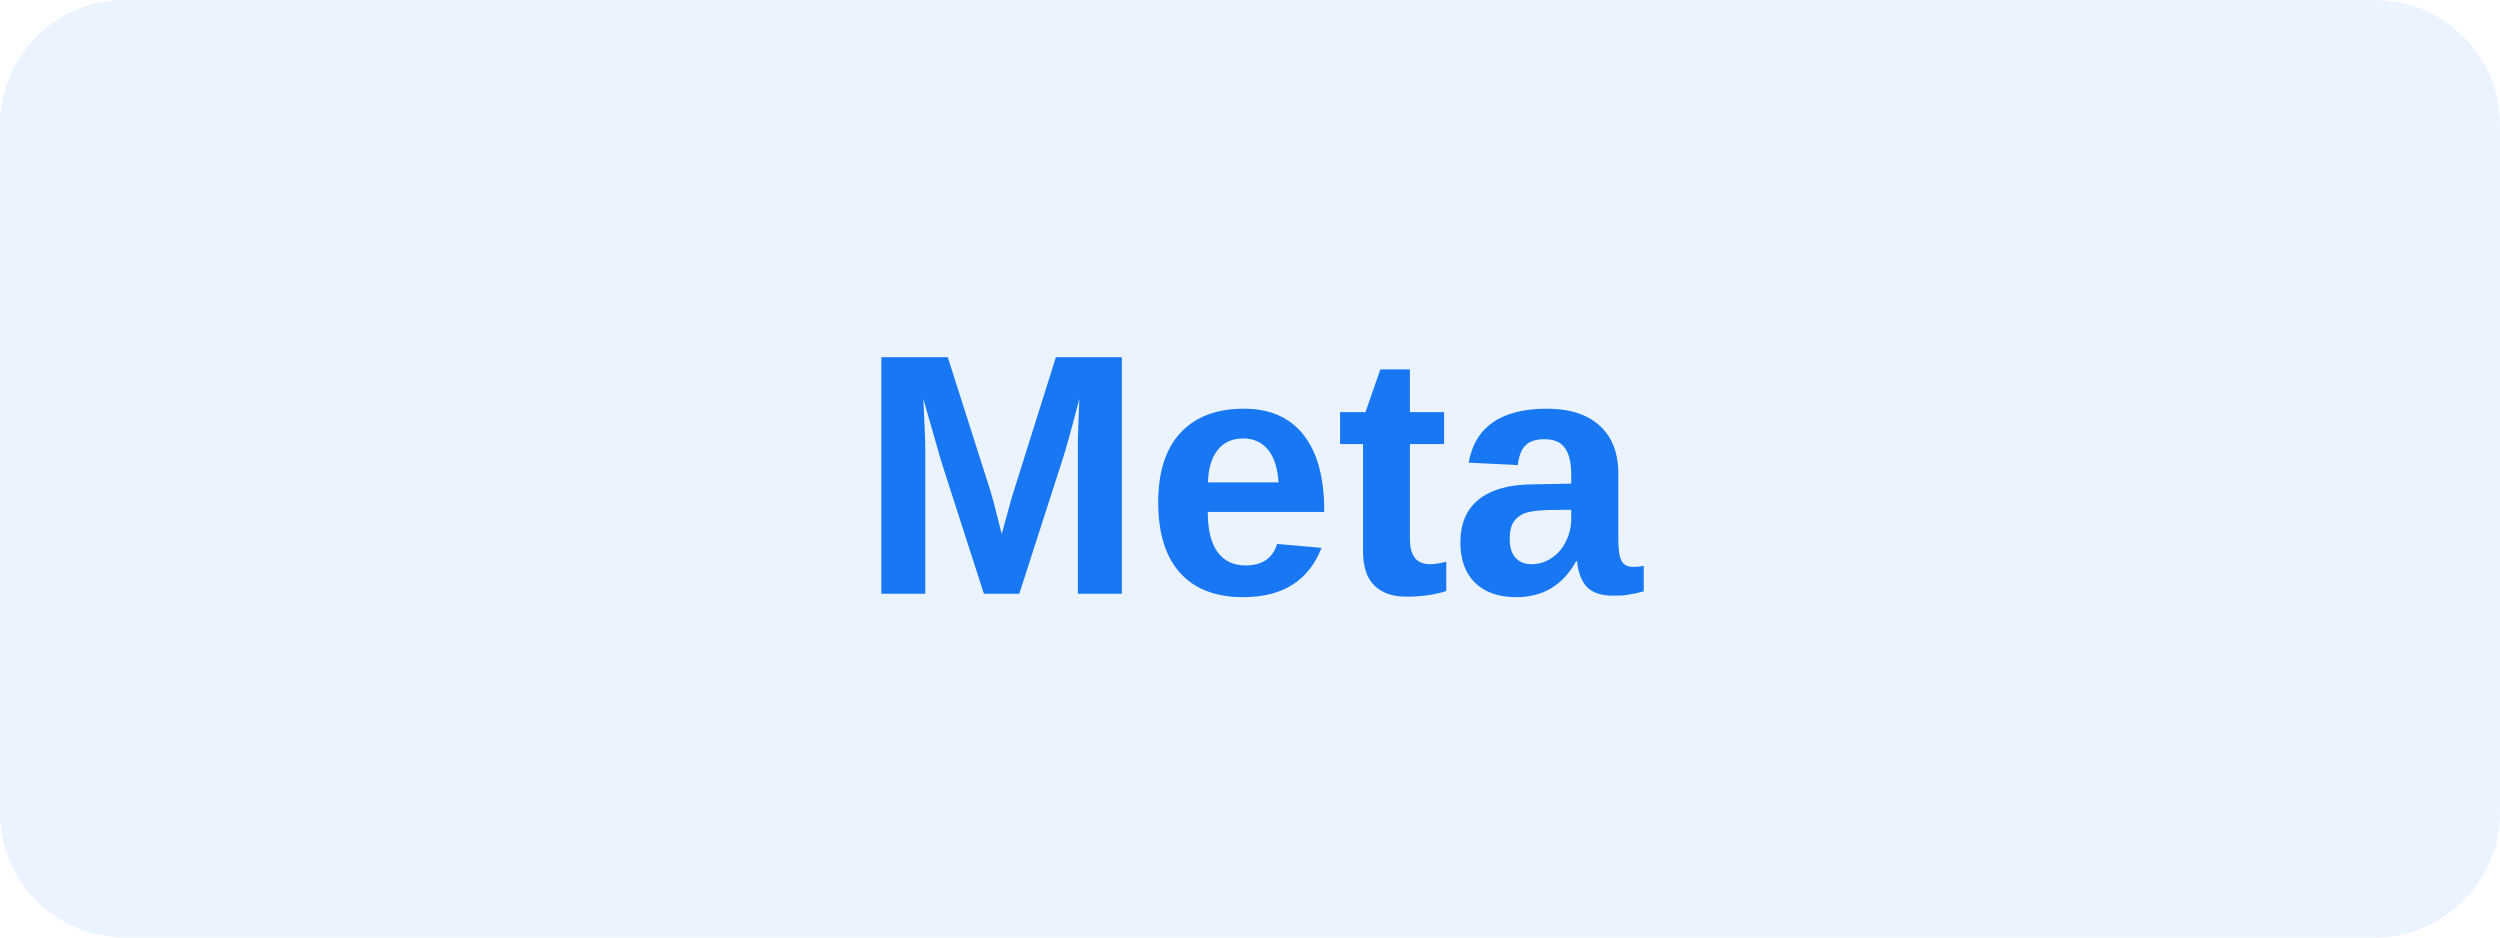
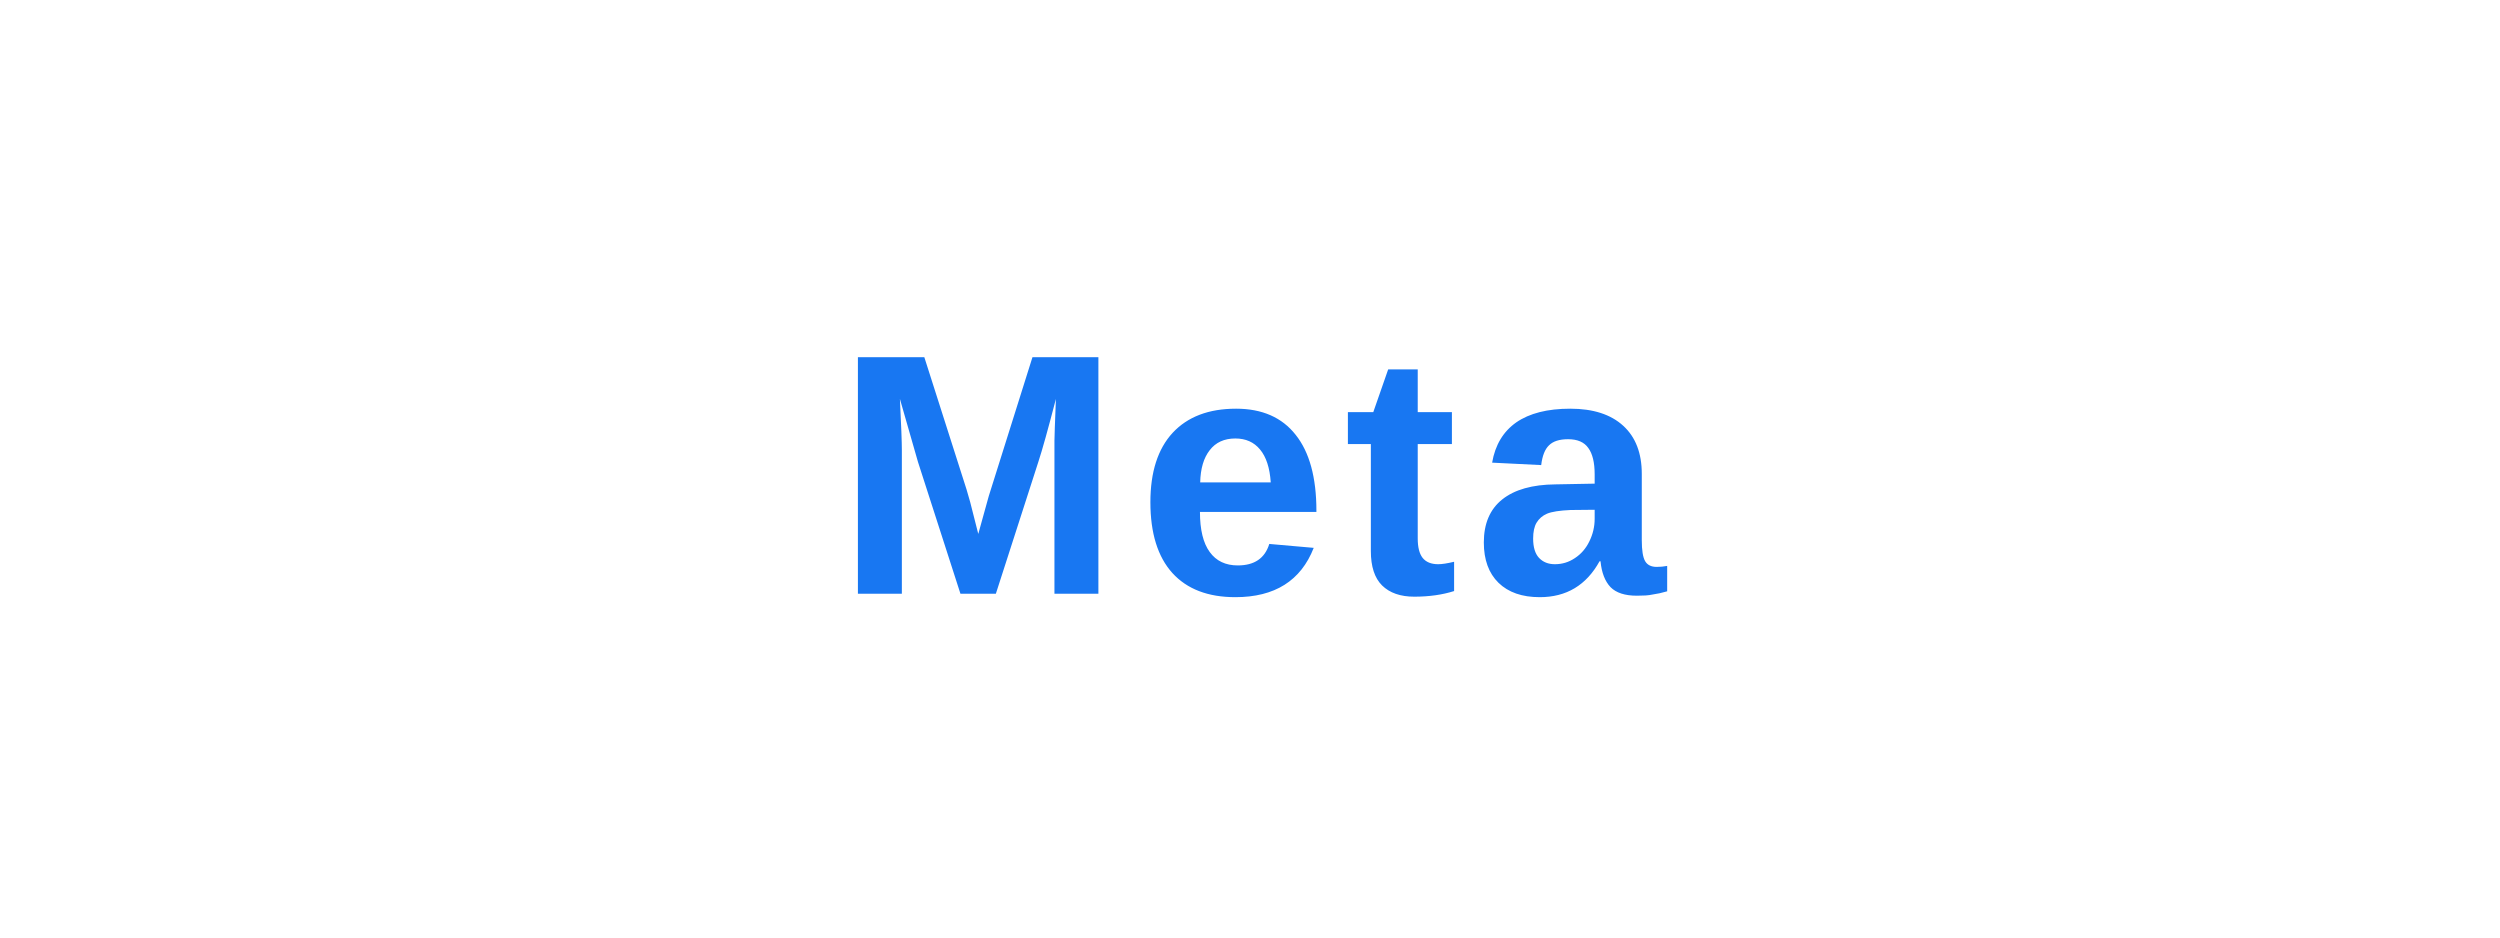
<svg xmlns="http://www.w3.org/2000/svg" viewBox="0 0 160 60" width="160" height="60">
-   <rect width="160" height="60" fill="#1877F215" rx="8" />
-   <text x="80" y="38" font-family="system-ui, Arial, sans-serif" font-size="22" font-weight="800" fill="#1877F2" text-anchor="middle">Meta</text>
+   <text x="80" y="38" font-family="system-ui, Arial, sans-serif" font-size="22" font-weight="900" fill="#1877F2" text-anchor="middle" letter-spacing="1">Meta</text>
</svg>
